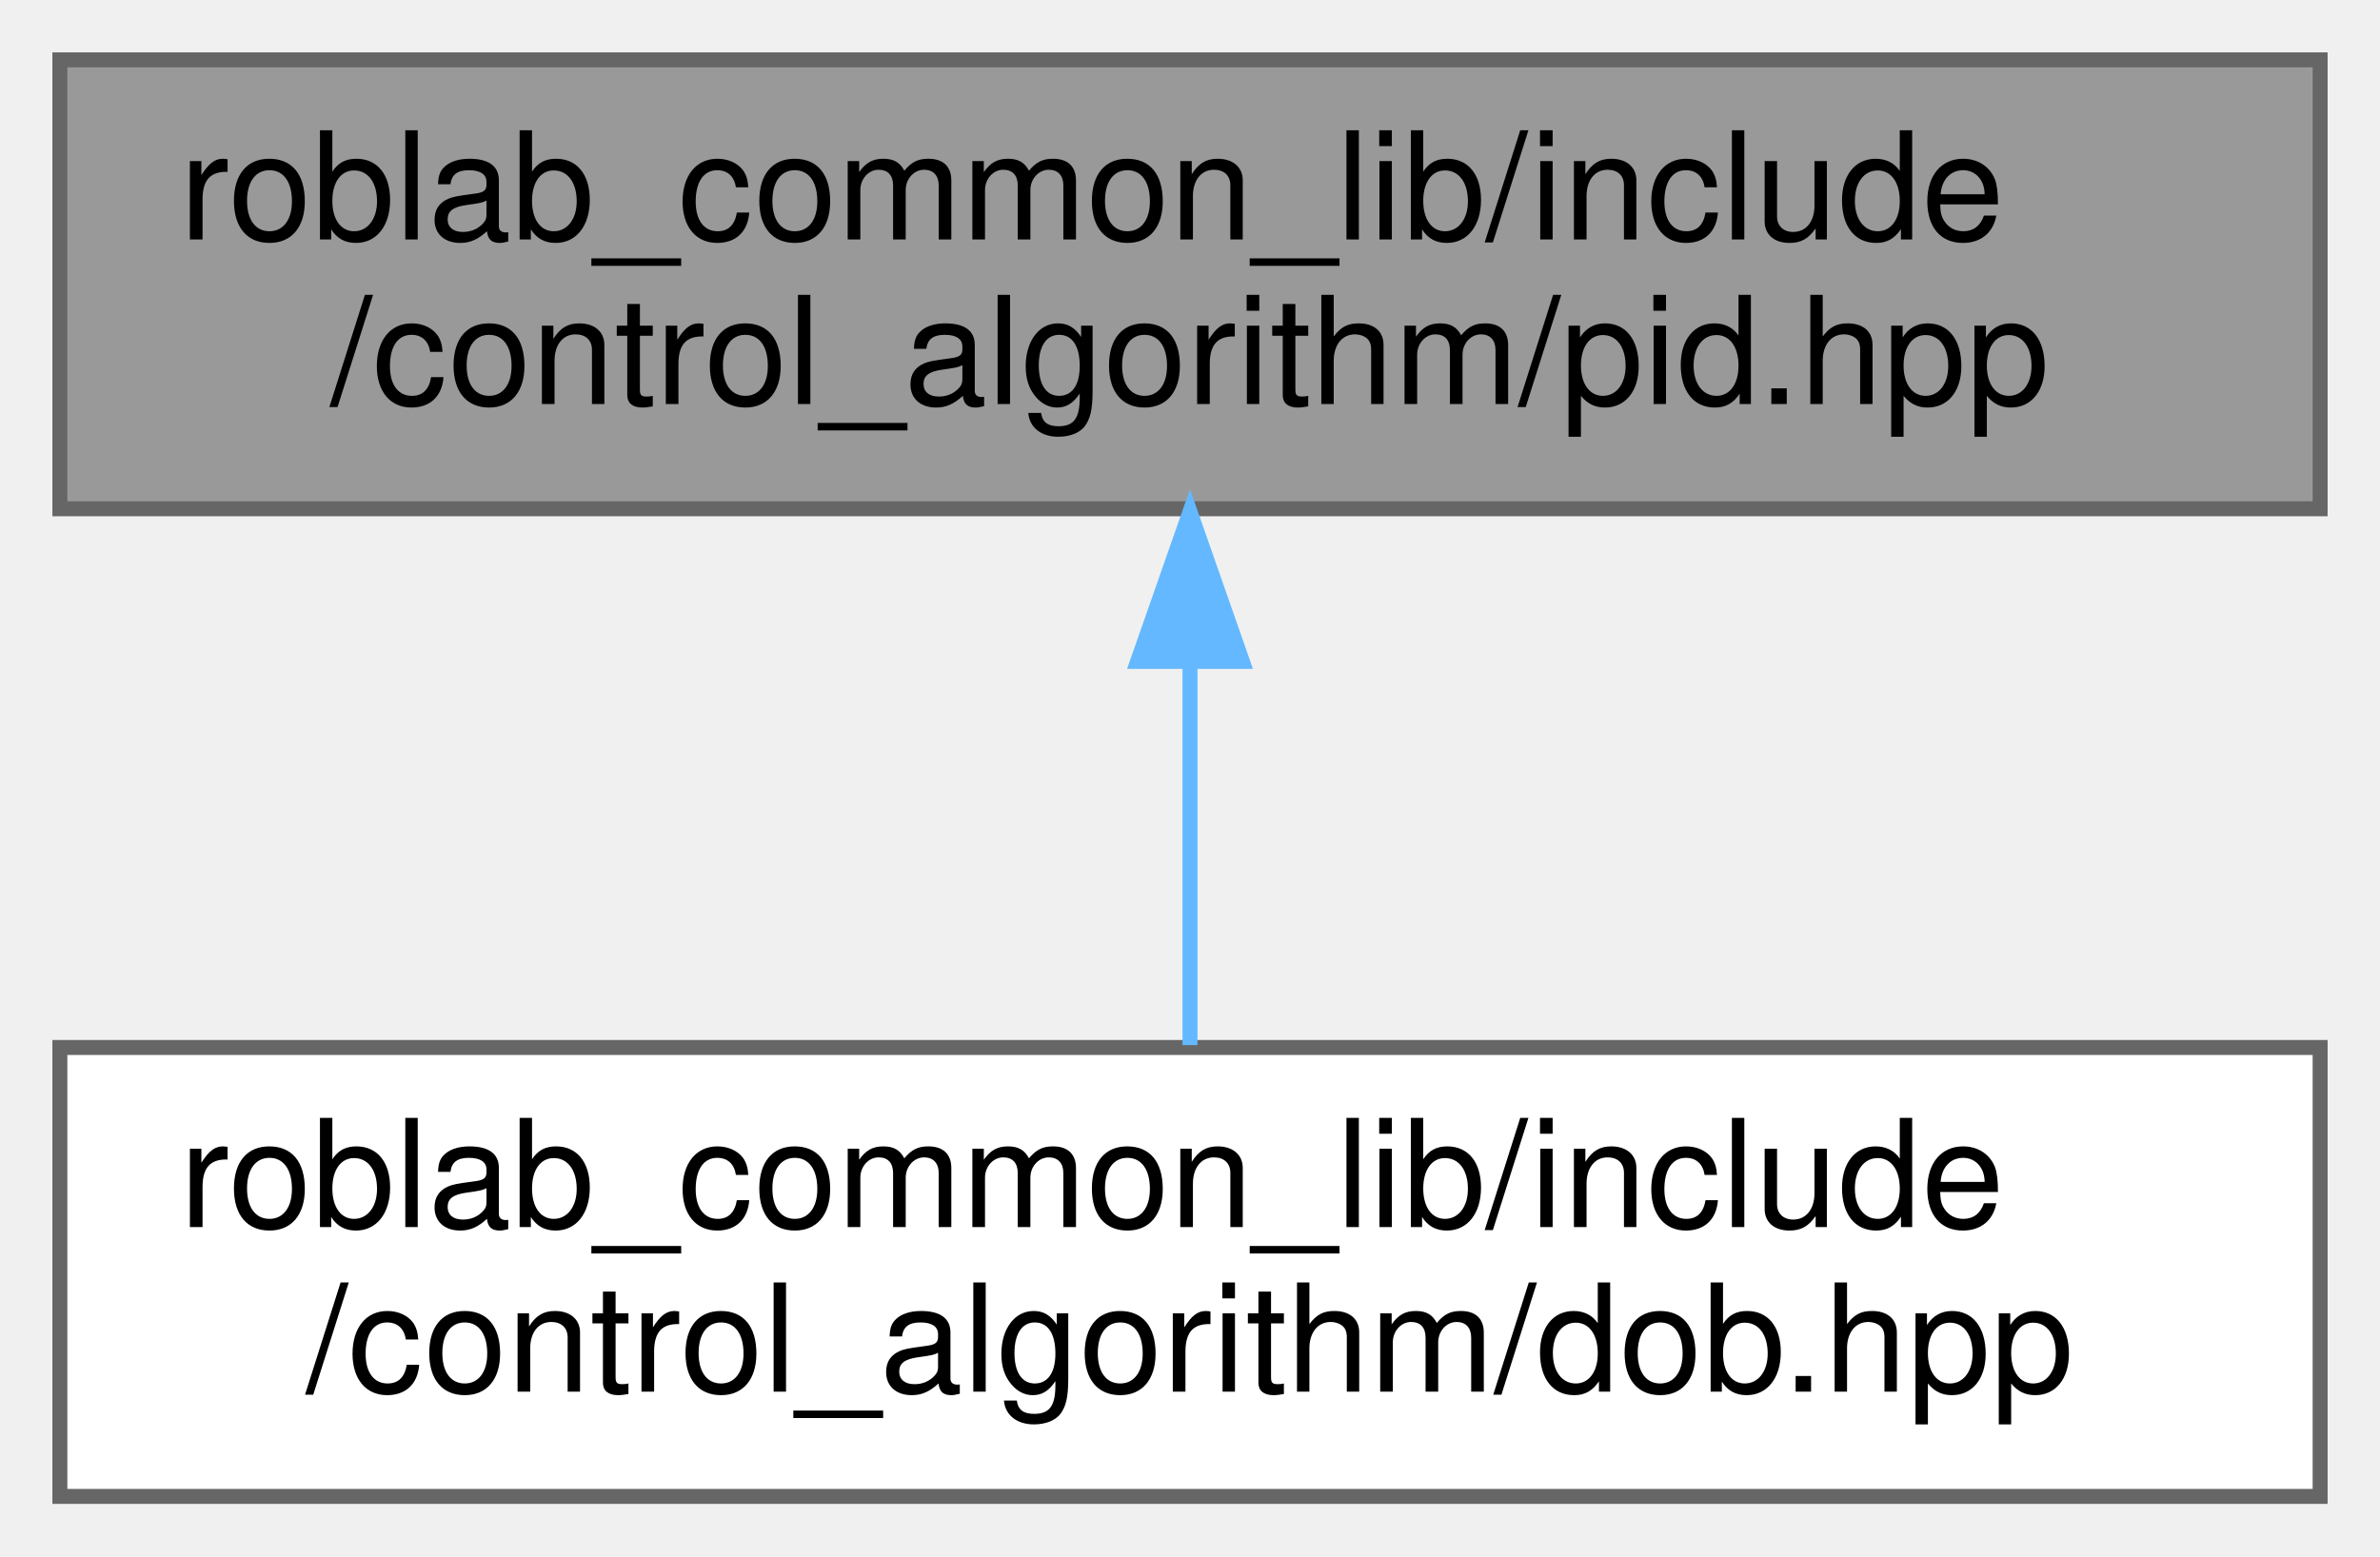
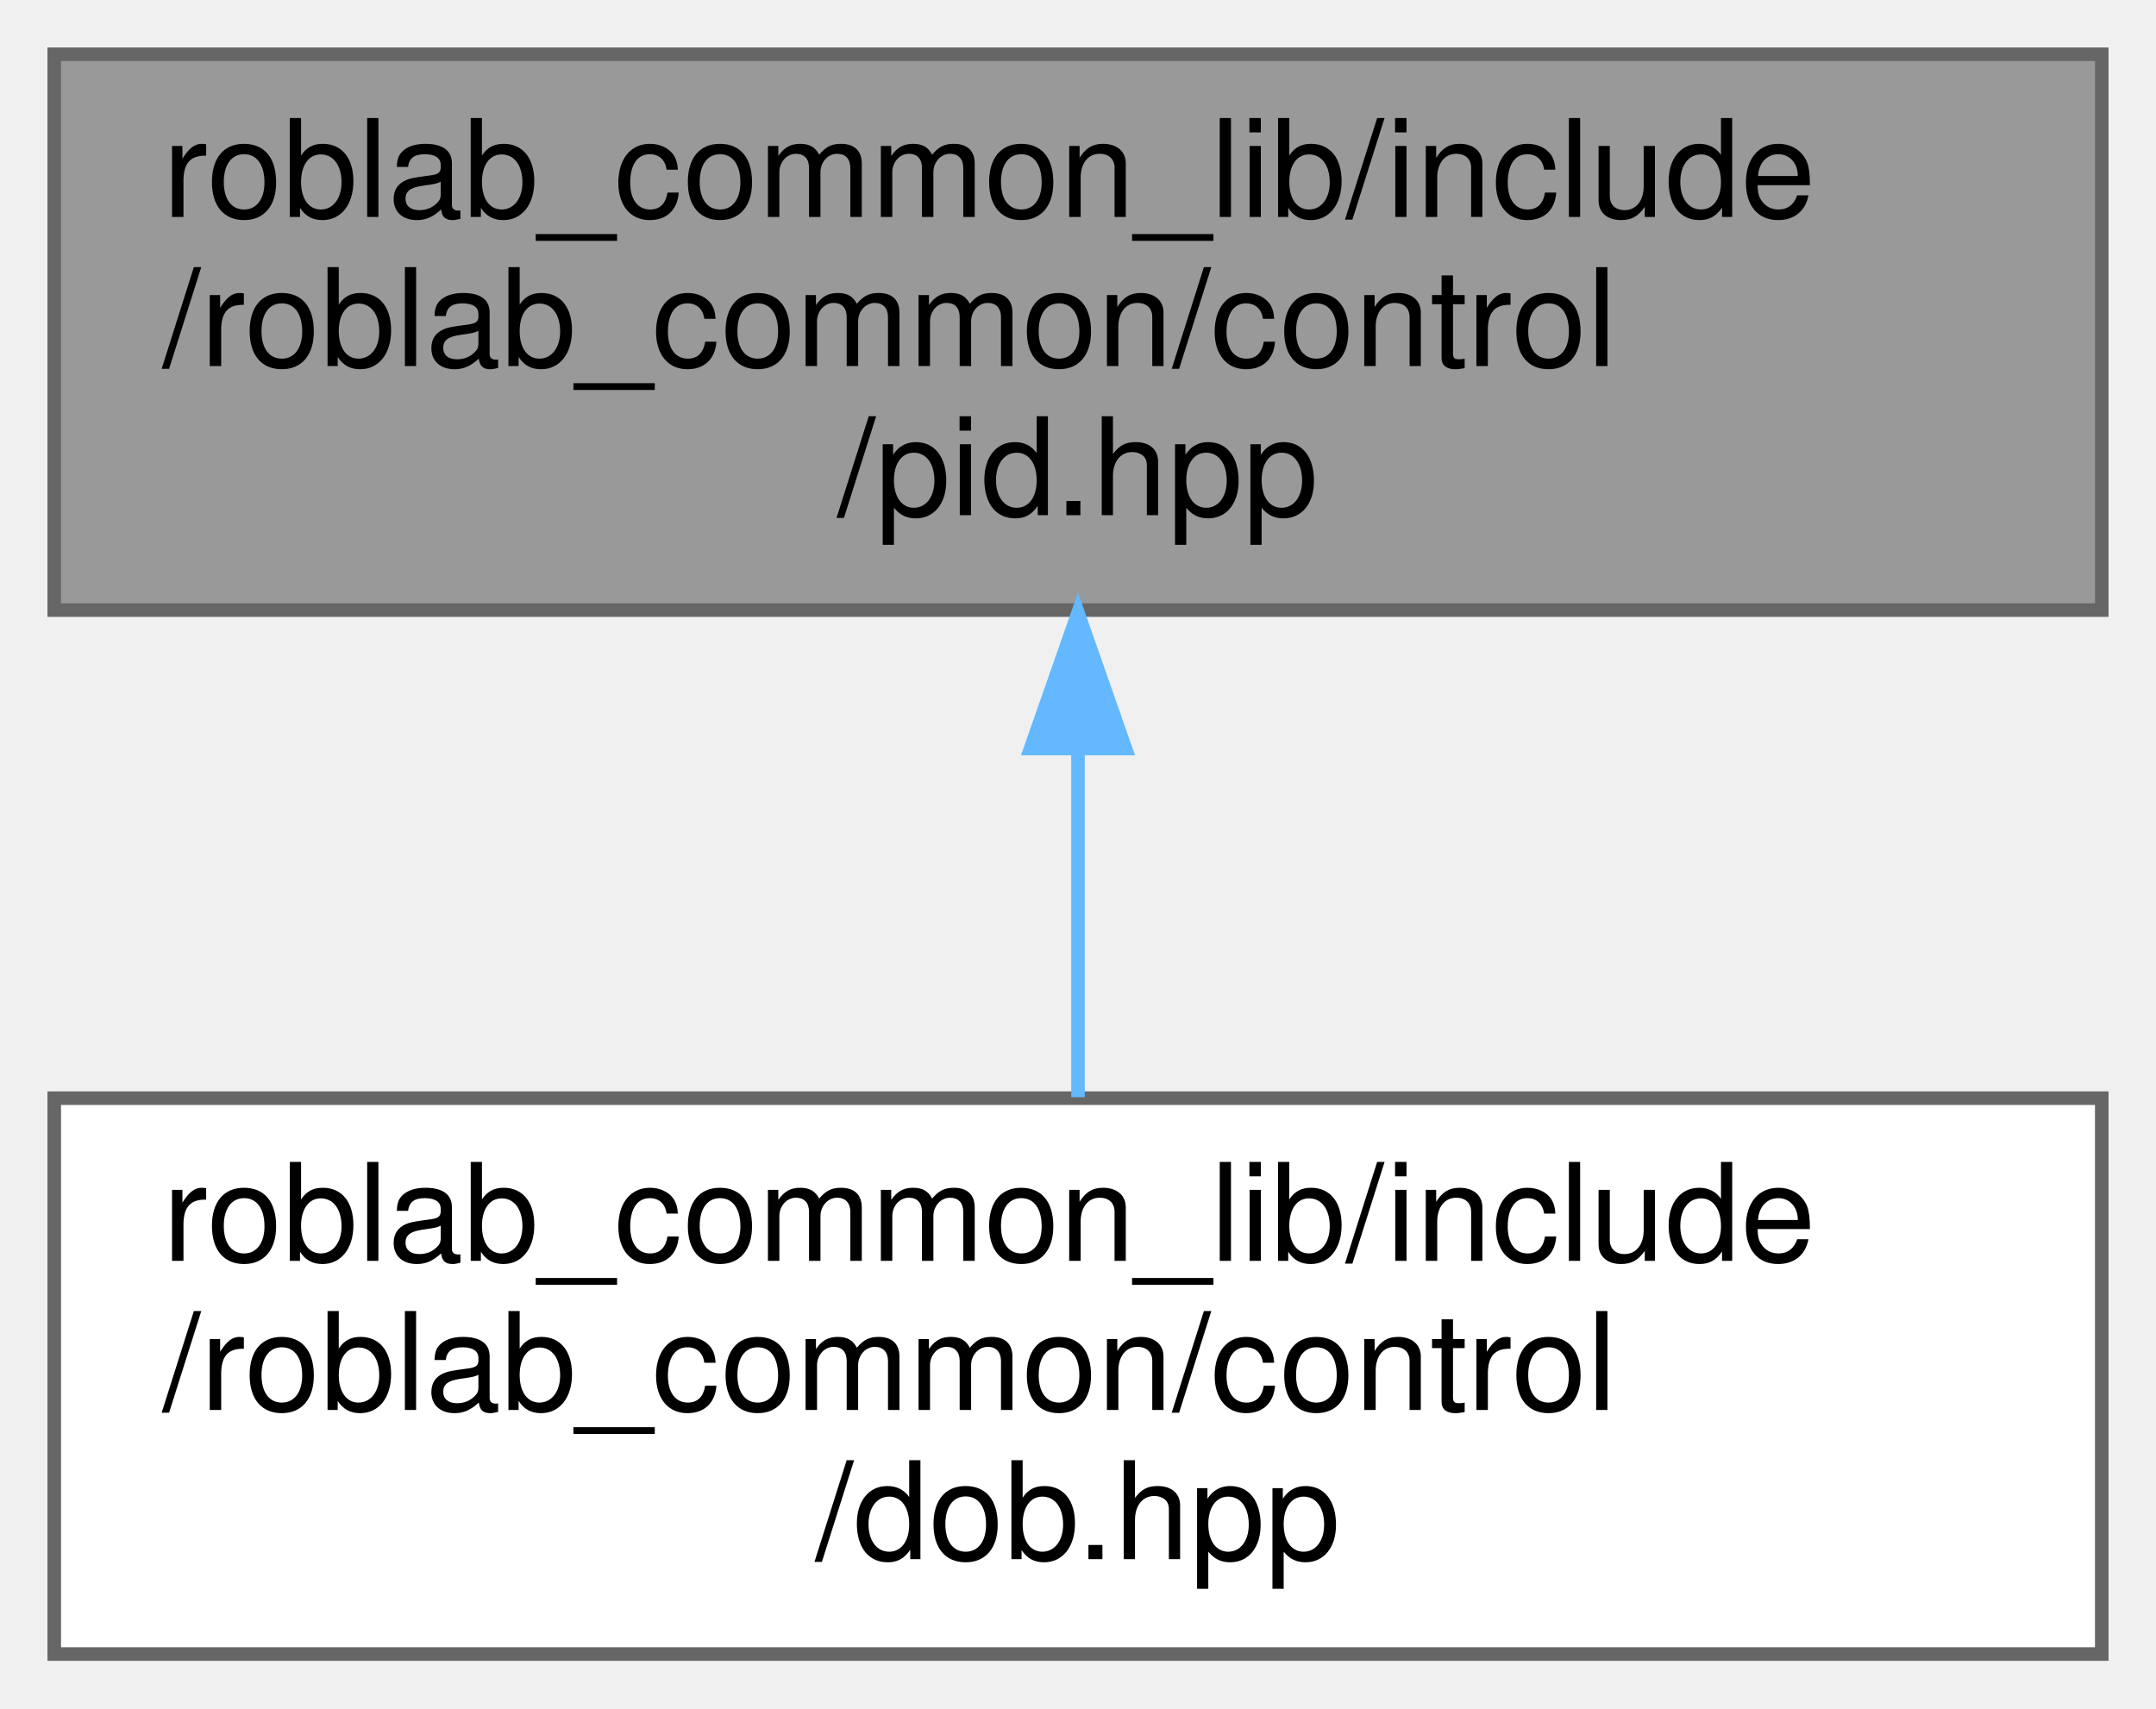
- <svg xmlns="http://www.w3.org/2000/svg" xmlns:xlink="http://www.w3.org/1999/xlink" width="159pt" height="104pt" viewBox="0.00 0.00 159.00 104.00">
-   <g id="graph0" class="graph" transform="scale(1 1) rotate(0) translate(4 100)">
+ <svg xmlns="http://www.w3.org/2000/svg" xmlns:xlink="http://www.w3.org/1999/xlink" width="159pt" height="126pt" viewBox="0.00 0.00 159.00 126.00">
+   <g id="graph0" class="graph" transform="scale(1 1) rotate(0) translate(4 122)">
    <g id="node1" class="node">
      <g id="a_node1">
        <a xlink:title=" ">
-           <polygon fill="#999999" stroke="#666666" points="151,-96 0,-96 0,-66 151,-66 151,-96" />
-           <text text-anchor="start" x="8" y="-84" font-family="Helvetica,sans-Serif" font-size="10.00">roblab_common_lib/include</text>
-           <text text-anchor="middle" x="75.5" y="-73" font-family="Helvetica,sans-Serif" font-size="10.00">/control_algorithm/pid.hpp</text>
+           <polygon fill="#999999" stroke="#666666" points="151,-118 0,-118 0,-77 151,-77 151,-118" />
+           <text text-anchor="start" x="8" y="-106" font-family="Helvetica,sans-Serif" font-size="10.00">roblab_common_lib/include</text>
+           <text text-anchor="start" x="8" y="-95" font-family="Helvetica,sans-Serif" font-size="10.00">/roblab_common/control</text>
+           <text text-anchor="middle" x="75.5" y="-84" font-family="Helvetica,sans-Serif" font-size="10.00">/pid.hpp</text>
        </a>
      </g>
    </g>
    <g id="node2" class="node">
      <g id="a_node2">
        <a xlink:href="dob_8hpp.html" target="_top" xlink:title=" ">
-           <polygon fill="white" stroke="#666666" points="151,-30 0,-30 0,0 151,0 151,-30" />
-           <text text-anchor="start" x="8" y="-18" font-family="Helvetica,sans-Serif" font-size="10.00">roblab_common_lib/include</text>
-           <text text-anchor="middle" x="75.5" y="-7" font-family="Helvetica,sans-Serif" font-size="10.00">/control_algorithm/dob.hpp</text>
+           <polygon fill="white" stroke="#666666" points="151,-41 0,-41 0,0 151,0 151,-41" />
+           <text text-anchor="start" x="8" y="-29" font-family="Helvetica,sans-Serif" font-size="10.00">roblab_common_lib/include</text>
+           <text text-anchor="start" x="8" y="-18" font-family="Helvetica,sans-Serif" font-size="10.00">/roblab_common/control</text>
+           <text text-anchor="middle" x="75.5" y="-7" font-family="Helvetica,sans-Serif" font-size="10.00">/dob.hpp</text>
        </a>
      </g>
    </g>
    <g id="edge1" class="edge">
-       <path fill="none" stroke="#63b8ff" d="M75.5,-55.54C75.5,-46.96 75.5,-37.61 75.5,-30.16" />
-       <polygon fill="#63b8ff" stroke="#63b8ff" points="72,-55.8 75.5,-65.8 79,-55.8 72,-55.8" />
+       <path fill="none" stroke="#63b8ff" d="M75.5,-66.69C75.5,-58.08 75.5,-48.9 75.5,-41.07" />
+       <polygon fill="#63b8ff" stroke="#63b8ff" points="72,-66.79 75.5,-76.79 79,-66.79 72,-66.79" />
    </g>
  </g>
</svg>
